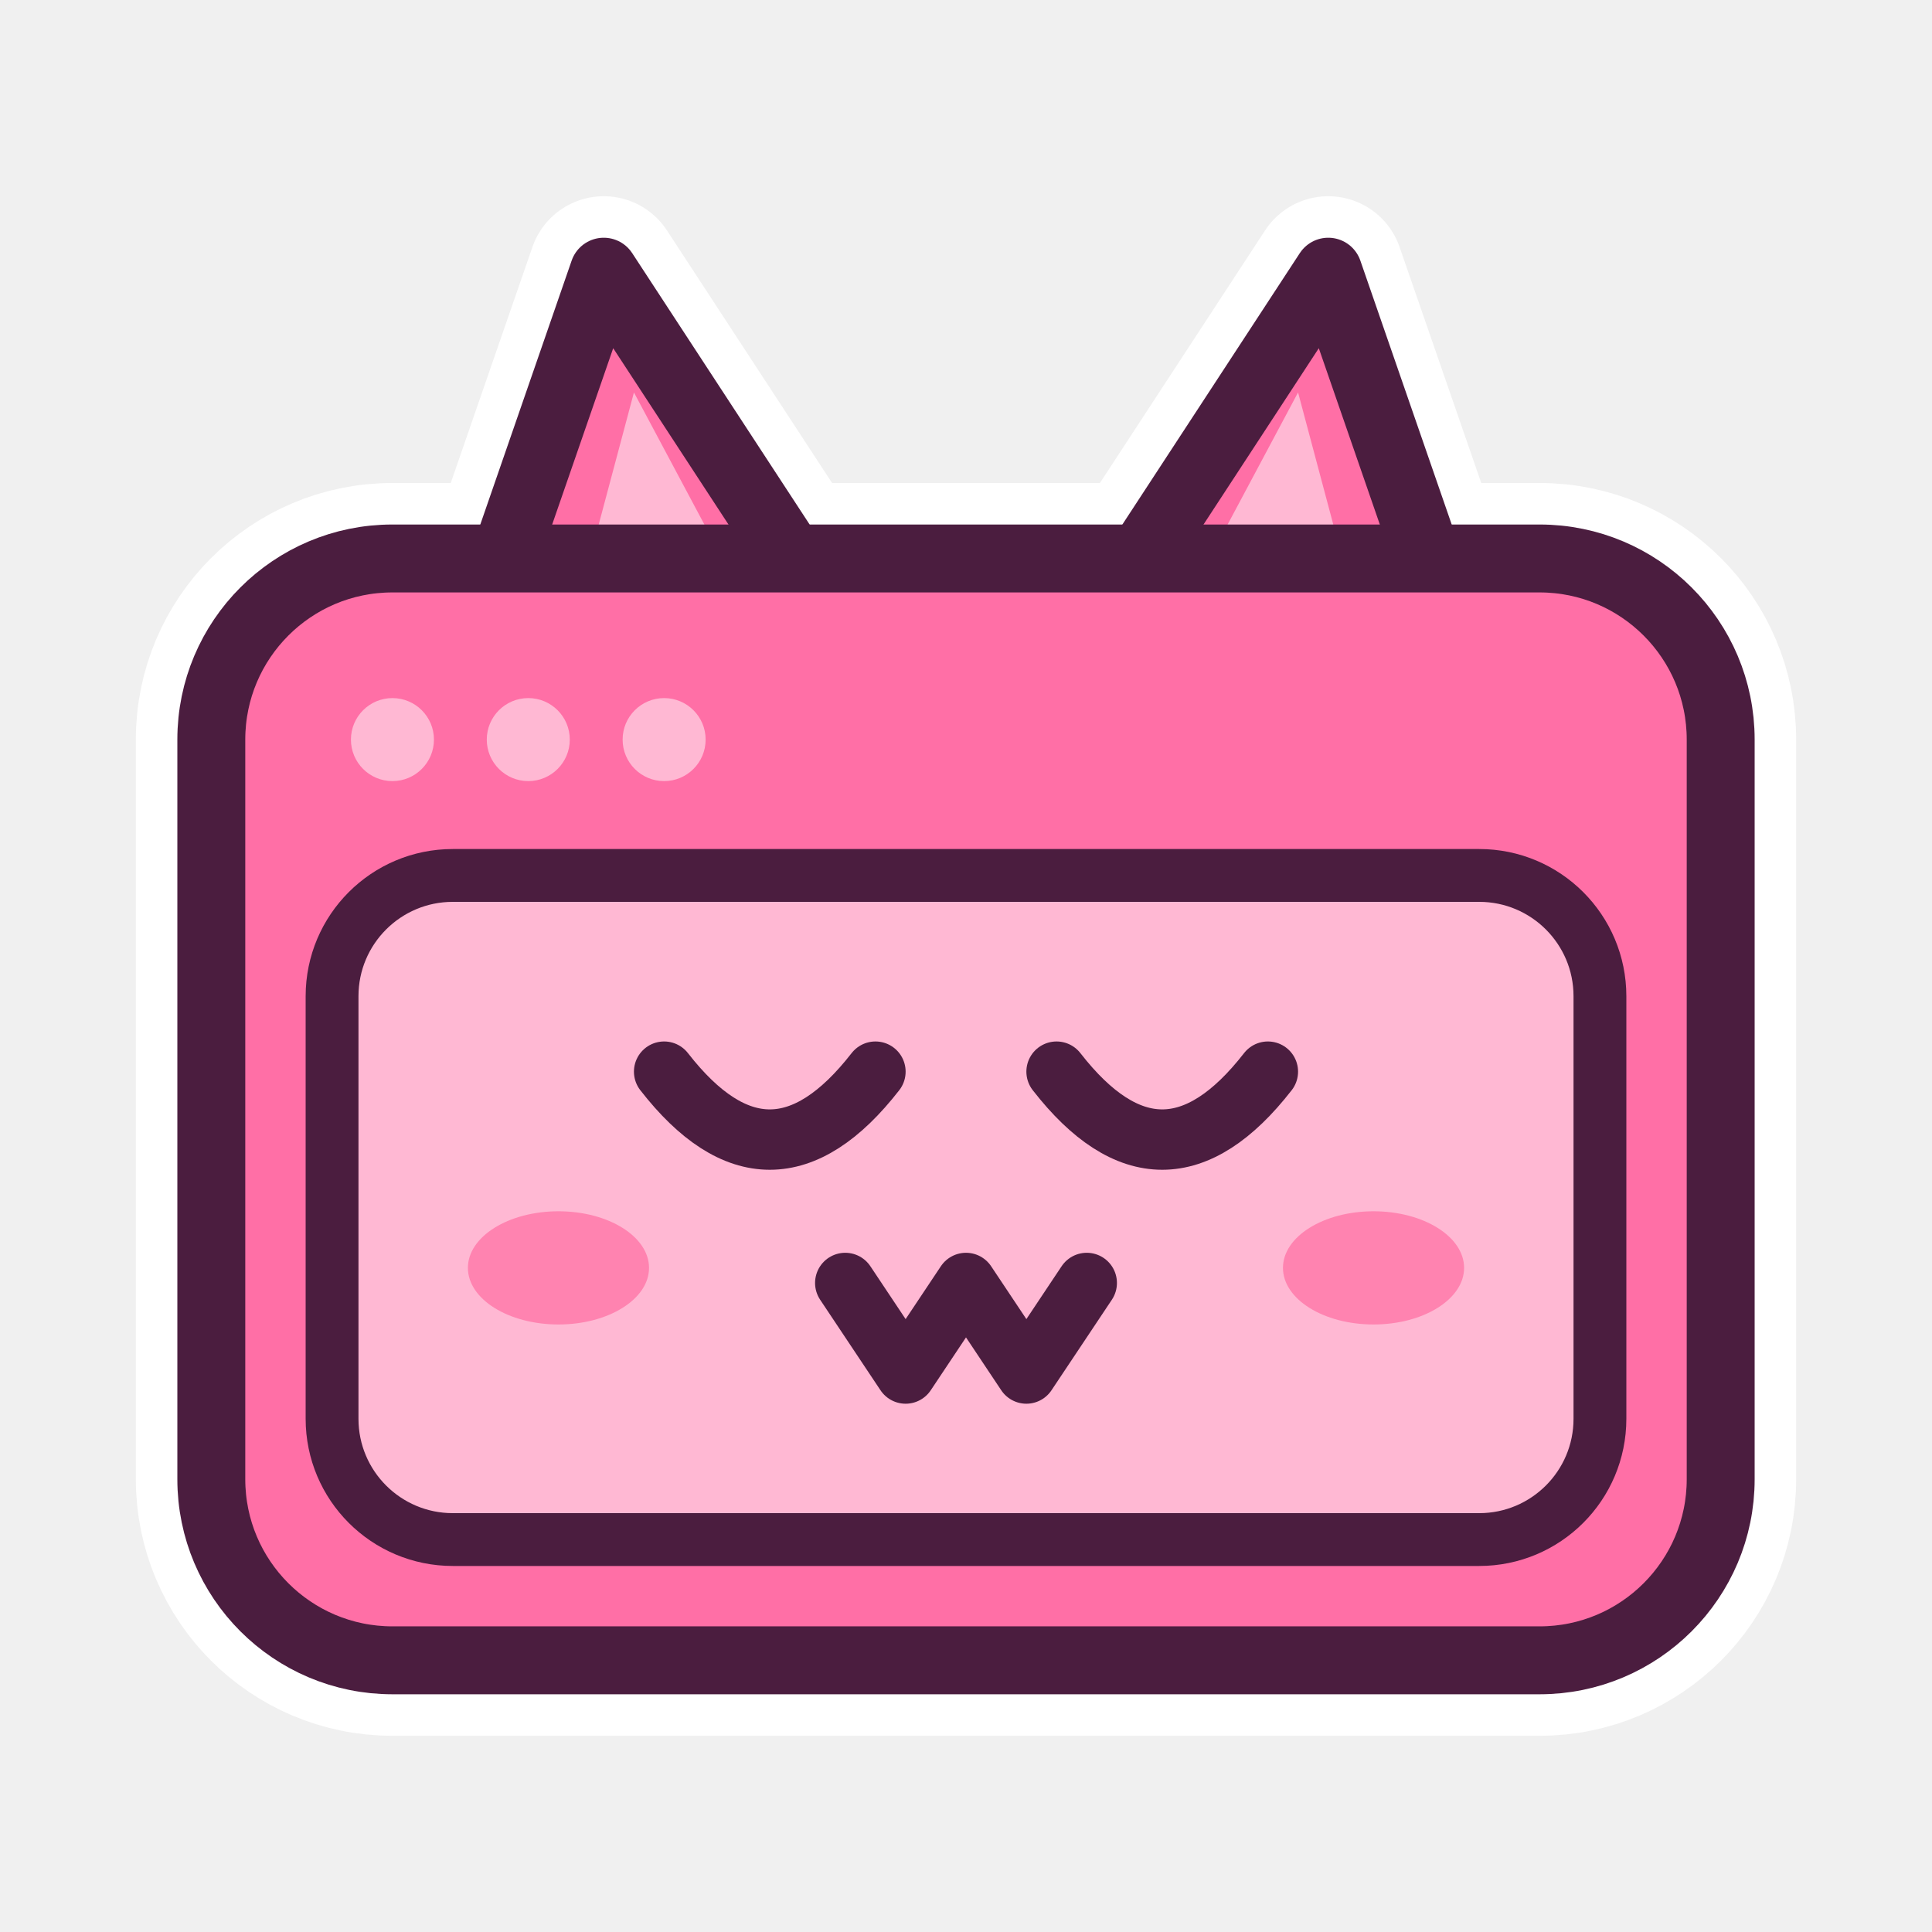
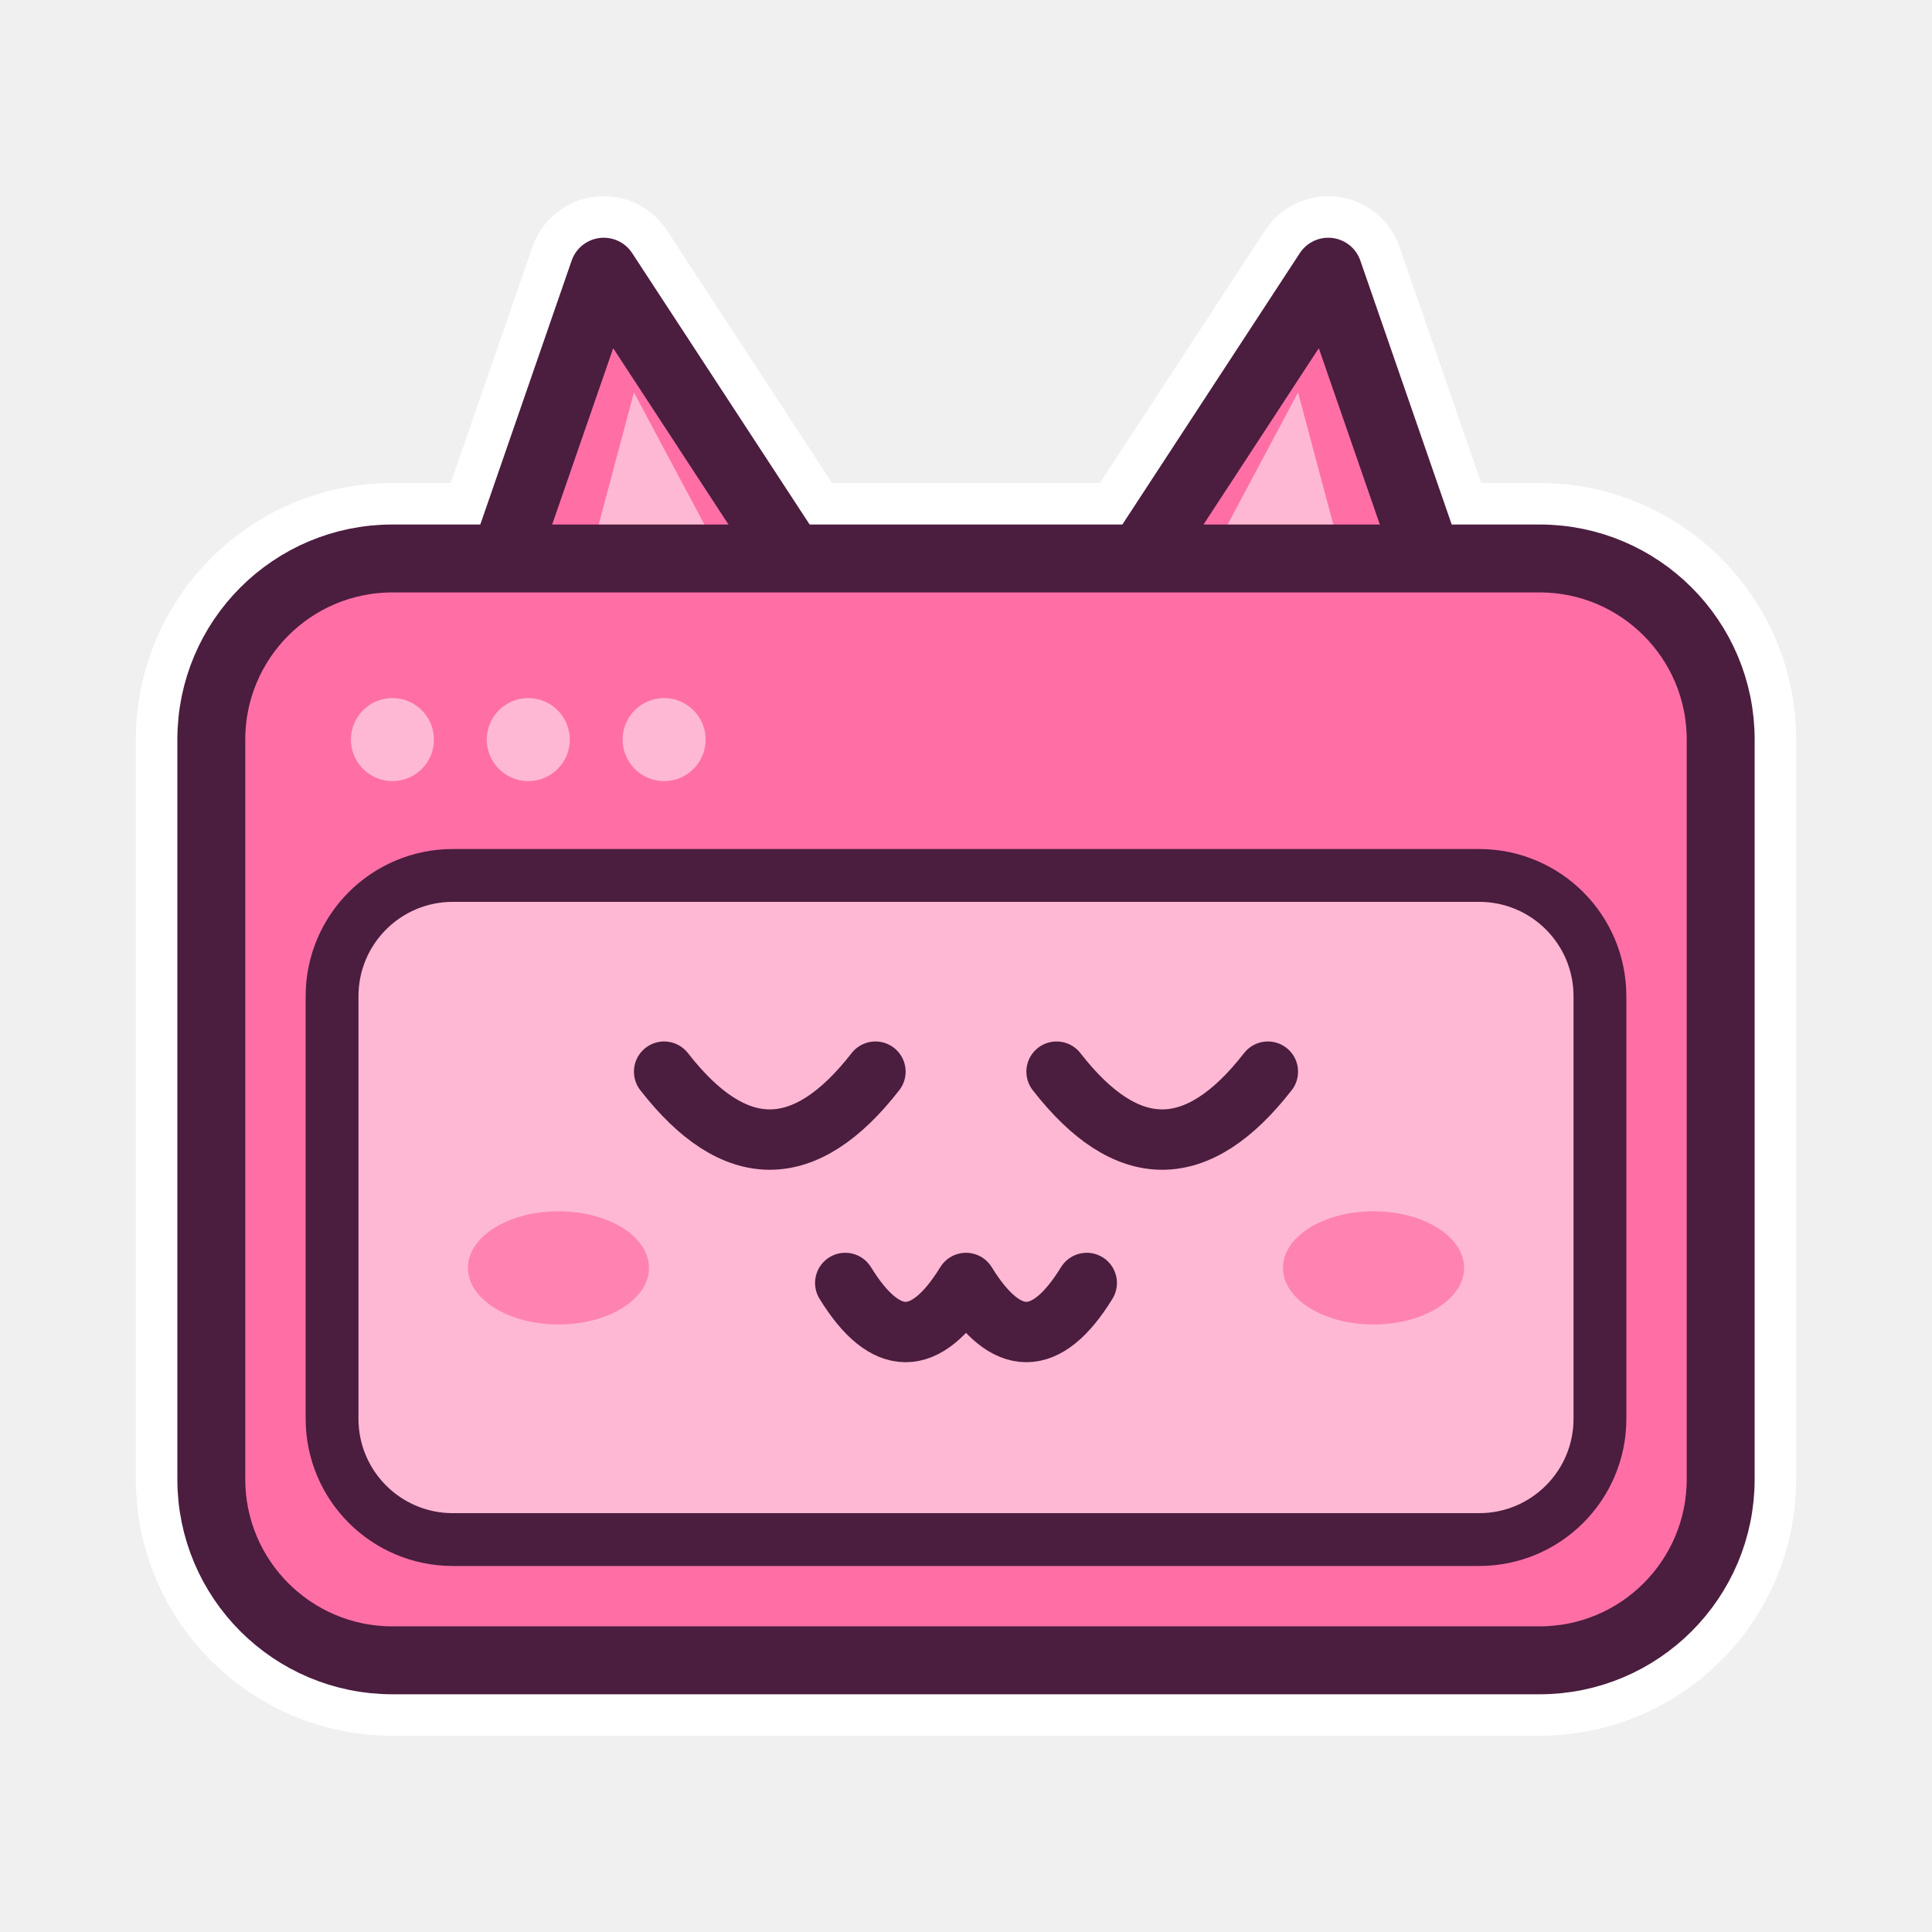
<svg xmlns="http://www.w3.org/2000/svg" viewBox="0 0 256 256" width="256" height="256" role="img" aria-label="Nyu, the UwUSSH terminal cat">
  <g fill="#FFFFFF" stroke="#FFFFFF" stroke-width="20" stroke-linejoin="round" stroke-linecap="round">
    <path d="M62 88 L80 36 L114 88 Z" />
    <path d="M142 88 L176 36 L194 88 Z" />
    <rect x="28" y="74" width="200" height="146" rx="24" />
  </g>
  <g stroke="#4B1D3F" stroke-width="9" stroke-linejoin="round">
    <path d="M62 88 L80 36 L114 88 Z" fill="#FF6FA6" />
    <path d="M142 88 L176 36 L194 88 Z" fill="#FF6FA6" />
  </g>
  <path d="M76 82 L84 52 L100 82 Z" fill="#FFB8D3" />
  <path d="M156 82 L172 52 L180 82 Z" fill="#FFB8D3" />
  <rect x="28" y="74" width="200" height="146" rx="24" fill="#FF6FA6" stroke="#4B1D3F" stroke-width="9" />
  <circle cx="52" cy="98" r="5.5" fill="#FFB8D3" />
  <circle cx="70" cy="98" r="5.5" fill="#FFB8D3" />
  <circle cx="88" cy="98" r="5.5" fill="#FFB8D3" />
  <rect x="44" y="116" width="168" height="88" rx="16" fill="#FFB8D3" stroke="#4B1D3F" stroke-width="7" />
  <ellipse cx="74" cy="168" rx="12" ry="7.5" fill="#FF4D8D" opacity="0.5" />
  <ellipse cx="182" cy="168" rx="12" ry="7.5" fill="#FF4D8D" opacity="0.5" />
  <g fill="none" stroke="#4B1D3F" stroke-width="8" stroke-linecap="round" stroke-linejoin="round">
    <path d="M88 142 Q102 160 116 142" />
    <path d="M140 142 Q154 160 168 142" />
-     <path d="M112 170 L120 182 L128 170 L136 182 L144 170" />
+     <path d="M112 170 q8 13 16 0 q8 13 16 0" />
  </g>
</svg>
